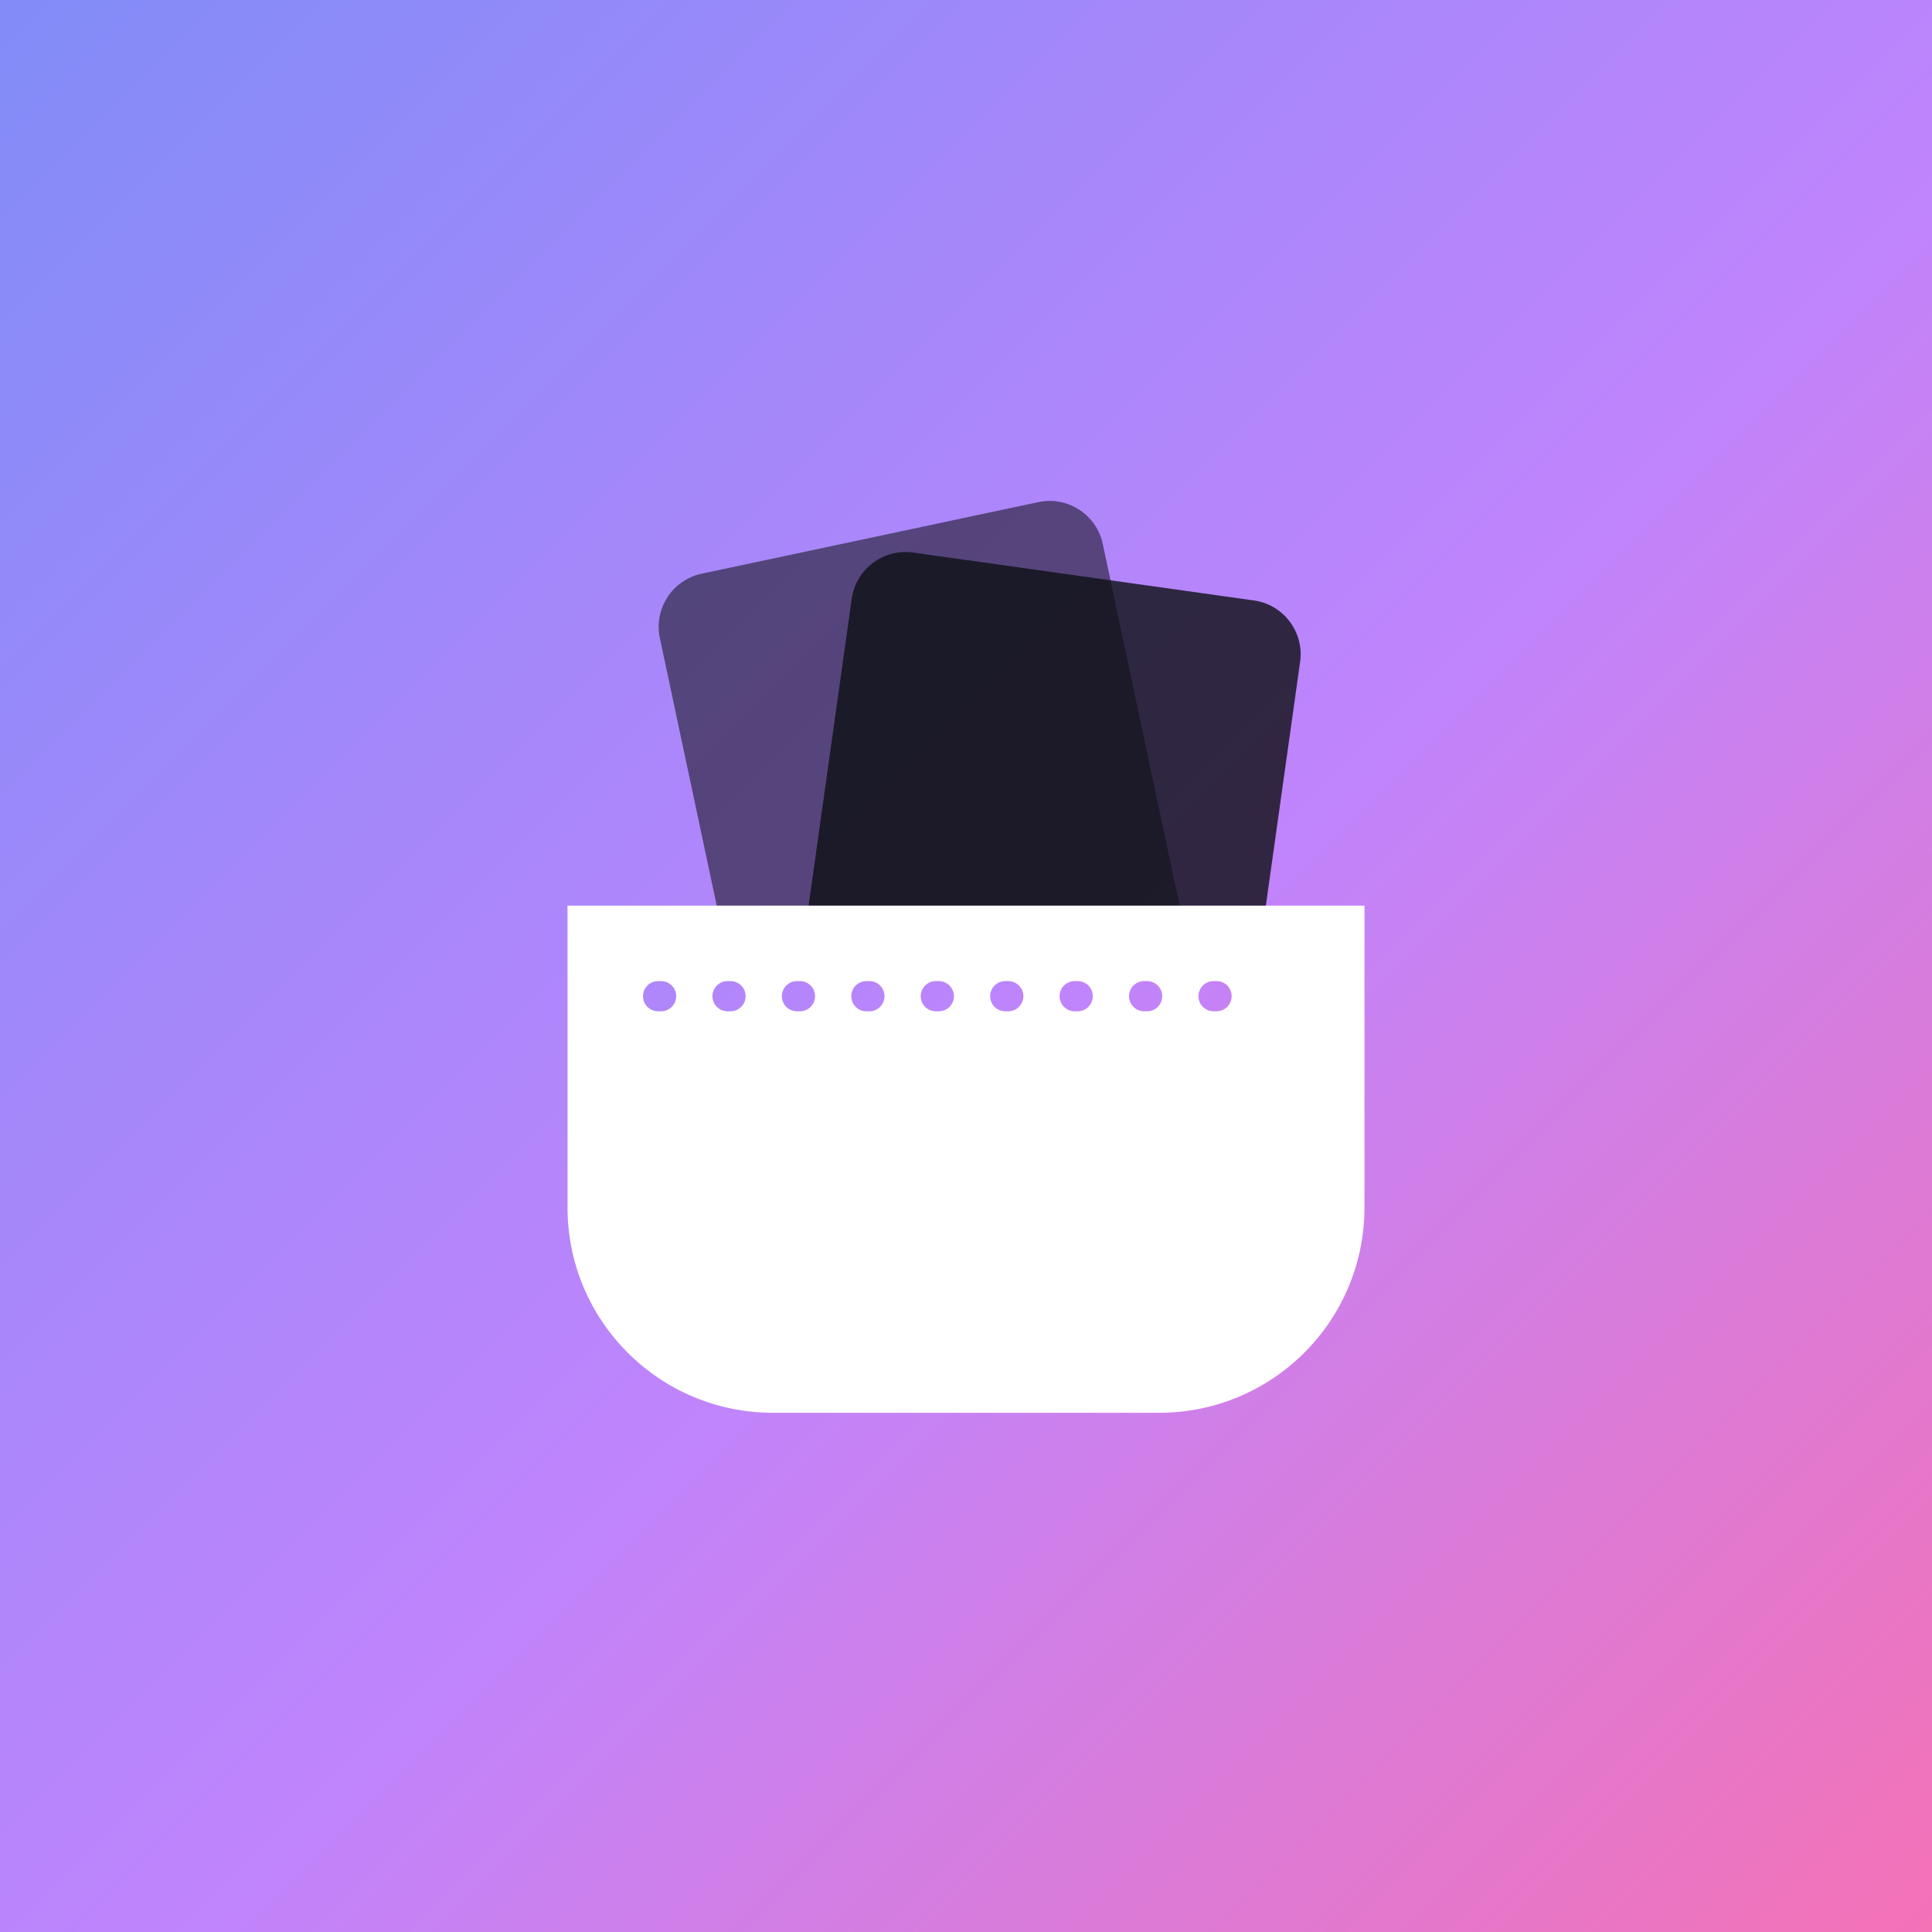
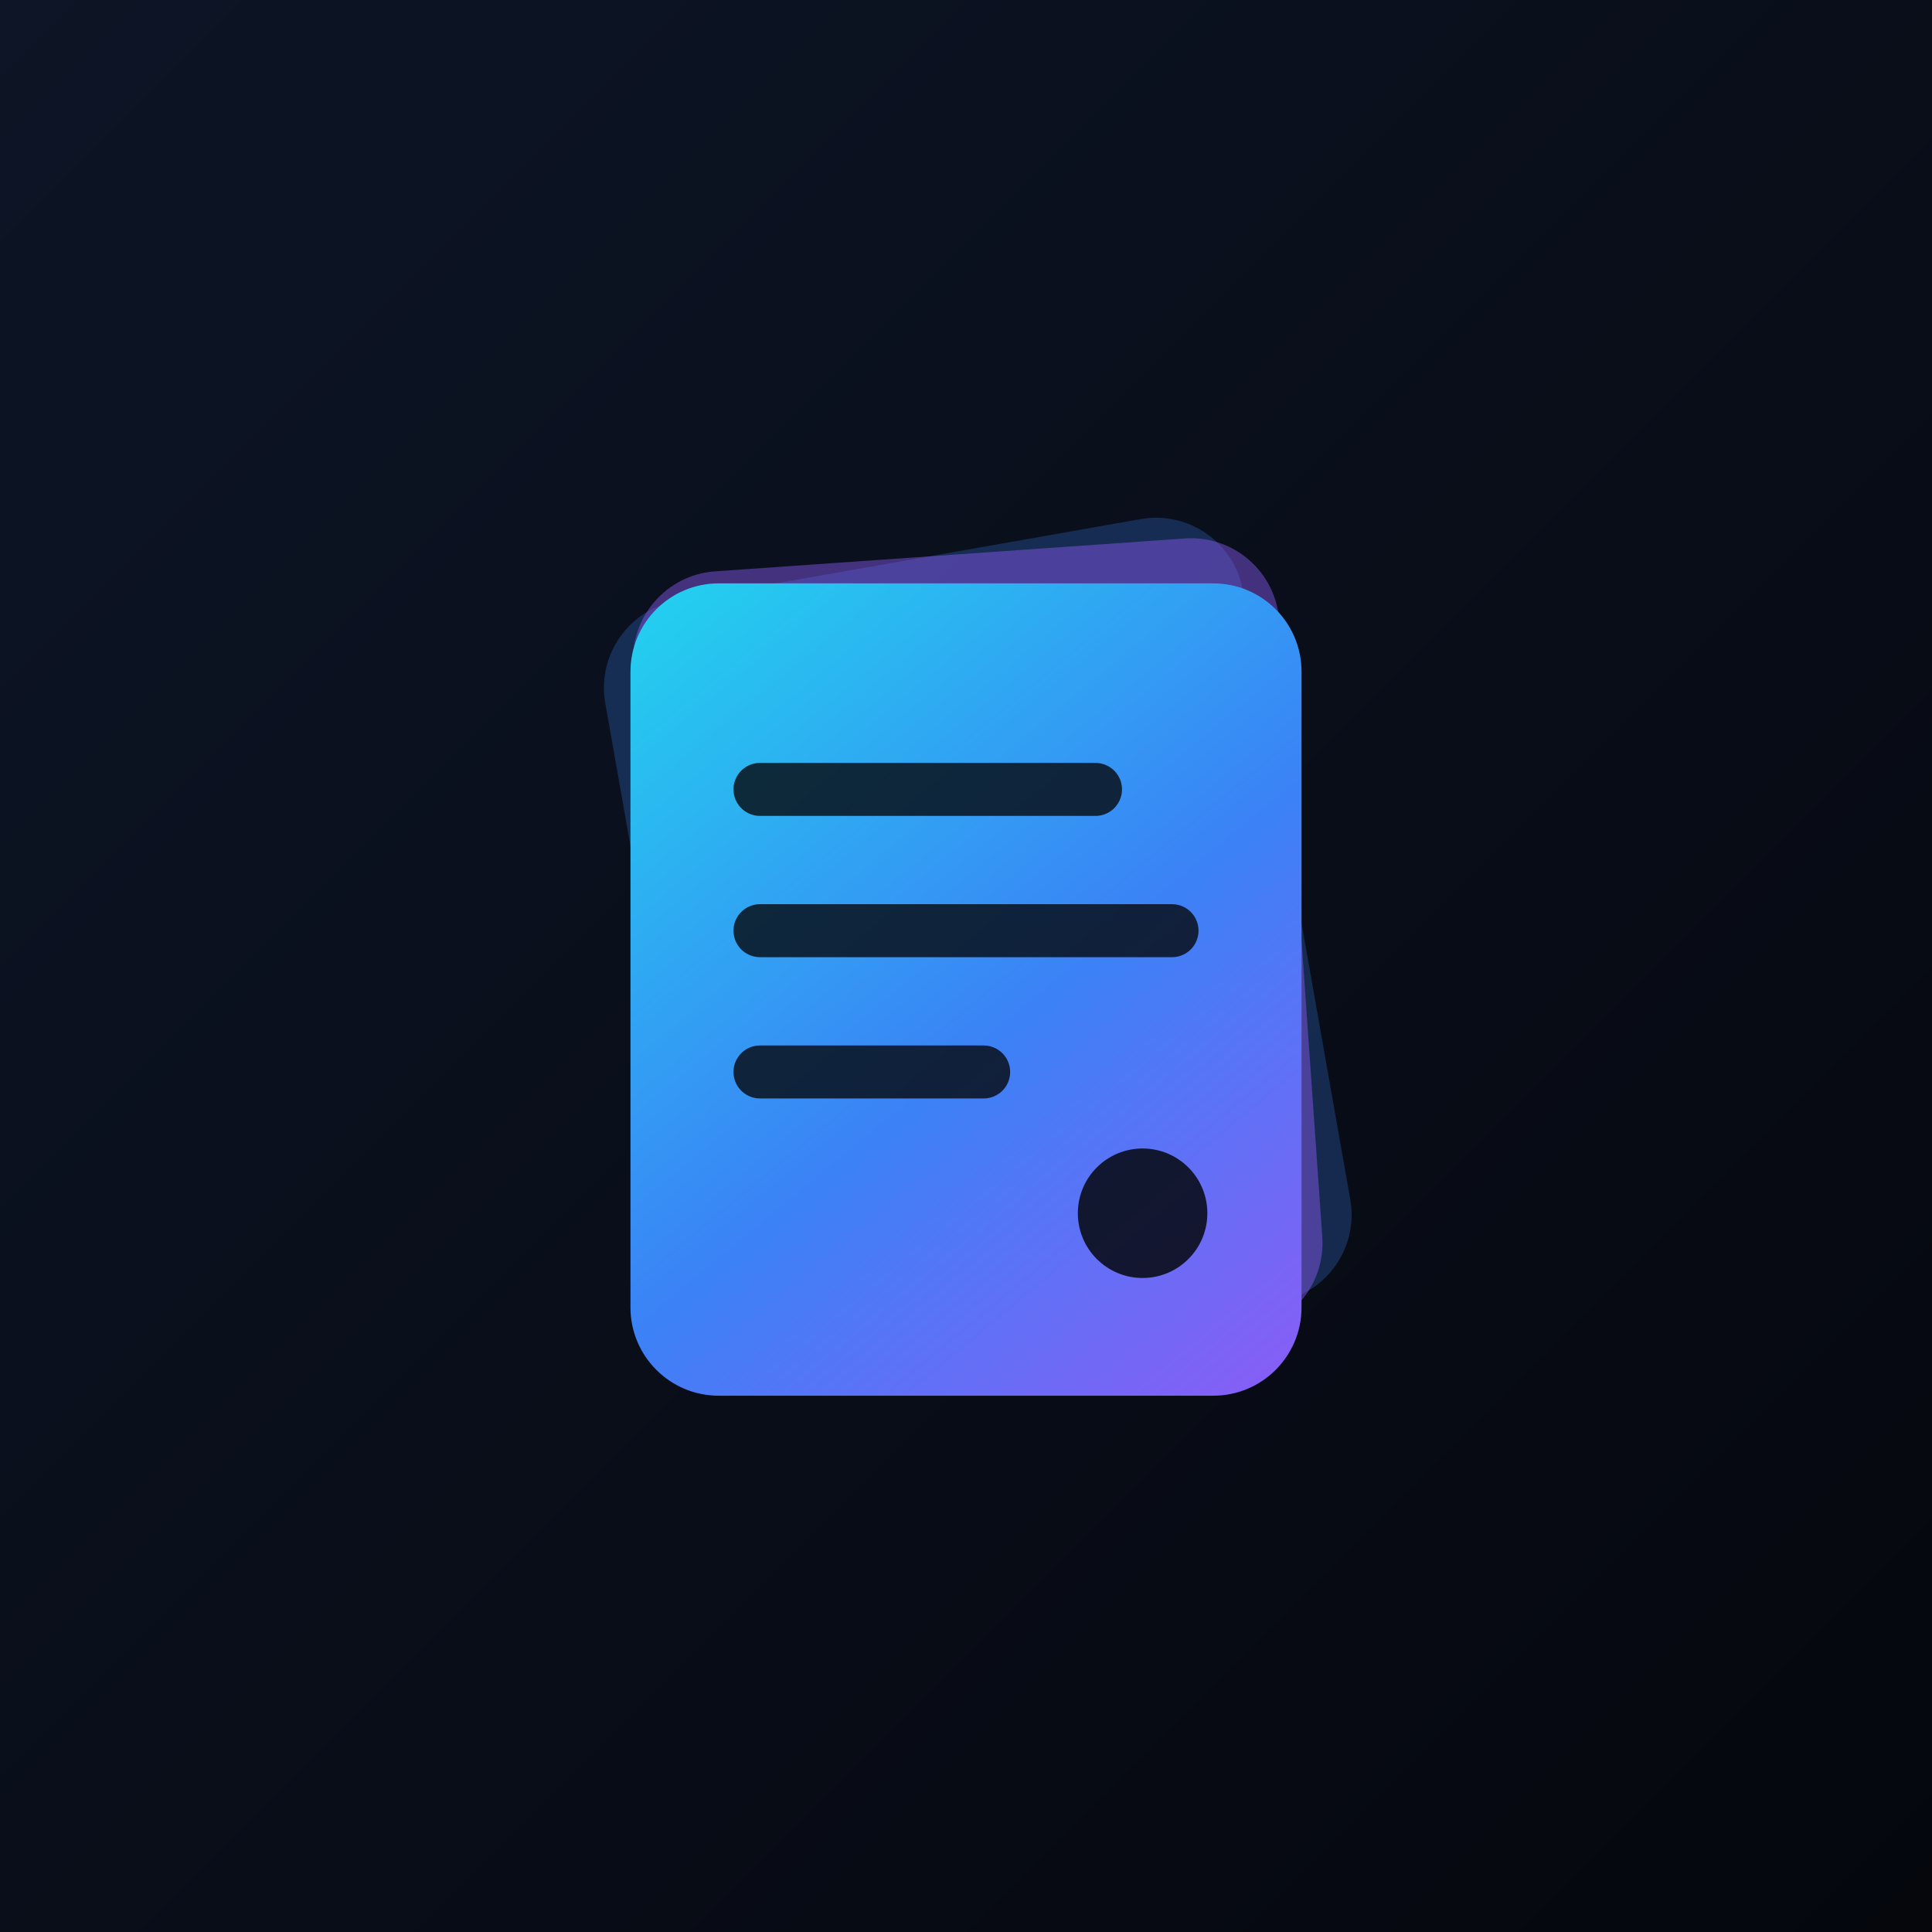
<svg xmlns="http://www.w3.org/2000/svg" viewBox="0 0 512 512">
  <defs>
-     <linearGradient id="pg" gradientUnits="userSpaceOnUse" x1="0" y1="0" x2="512" y2="512">
-       <stop offset="0" stop-color="#818cf8" />
-       <stop offset=".55" stop-color="#c084fc" />
-       <stop offset="1" stop-color="#f472b6" />
+     <linearGradient id="ebg" x1="0" y1="0" x2="512" y2="512" gradientUnits="userSpaceOnUse">
+       <stop offset="0" stop-color="#0d1526" />
+       <stop offset="1" stop-color="#05070d" />
+     </linearGradient>
+     <linearGradient id="eg" x1="142" y1="126" x2="370" y2="402" gradientUnits="userSpaceOnUse">
+       <stop offset="0" stop-color="#22d3ee" />
+       <stop offset=".55" stop-color="#3b82f6" />
+       <stop offset="1" stop-color="#8b5cf6" />
    </linearGradient>
  </defs>
-   <rect width="512" height="512" fill="url(#pg)" />
-   <g transform="translate(51.2 51.2) scale(.8)">
-     <rect x="170" y="112" width="150" height="200" rx="18" fill="#0d0f14" opacity=".55" transform="rotate(-12 245 212)" />
-     <rect x="206" y="126" width="150" height="200" rx="18" fill="#0d0f14" opacity=".8" transform="rotate(8 281 226)" />
-     <path d="M124 236H388V336A68 68 0 0 1 320 404H192A68 68 0 0 1 124 336Z" fill="#fff" />
-     <path d="M154 266H358" stroke="url(#pg)" stroke-width="10" stroke-linecap="round" stroke-dasharray="1 22" />
+   <rect width="512" height="512" fill="url(#ebg)" />
+   <g transform="translate(256 256) scale(.78) translate(-256 -256)">
+     <rect x="150" y="116" width="220" height="270" rx="30" fill="#3b82f6" opacity=".25" transform="rotate(-10 260 251)" />
+     <rect x="150" y="116" width="220" height="270" rx="30" fill="#8b5cf6" opacity=".45" transform="rotate(-4 260 251)" />
+     <rect x="142" y="126" width="228" height="276" rx="30" fill="url(#eg)" />
+     <path d="M186 196H300M186 244H326M186 292H262" stroke="#05070d" stroke-width="18" stroke-linecap="round" opacity=".8" />
+     <circle cx="316" cy="340" r="22" fill="#05070d" opacity=".85" />
  </g>
</svg>
